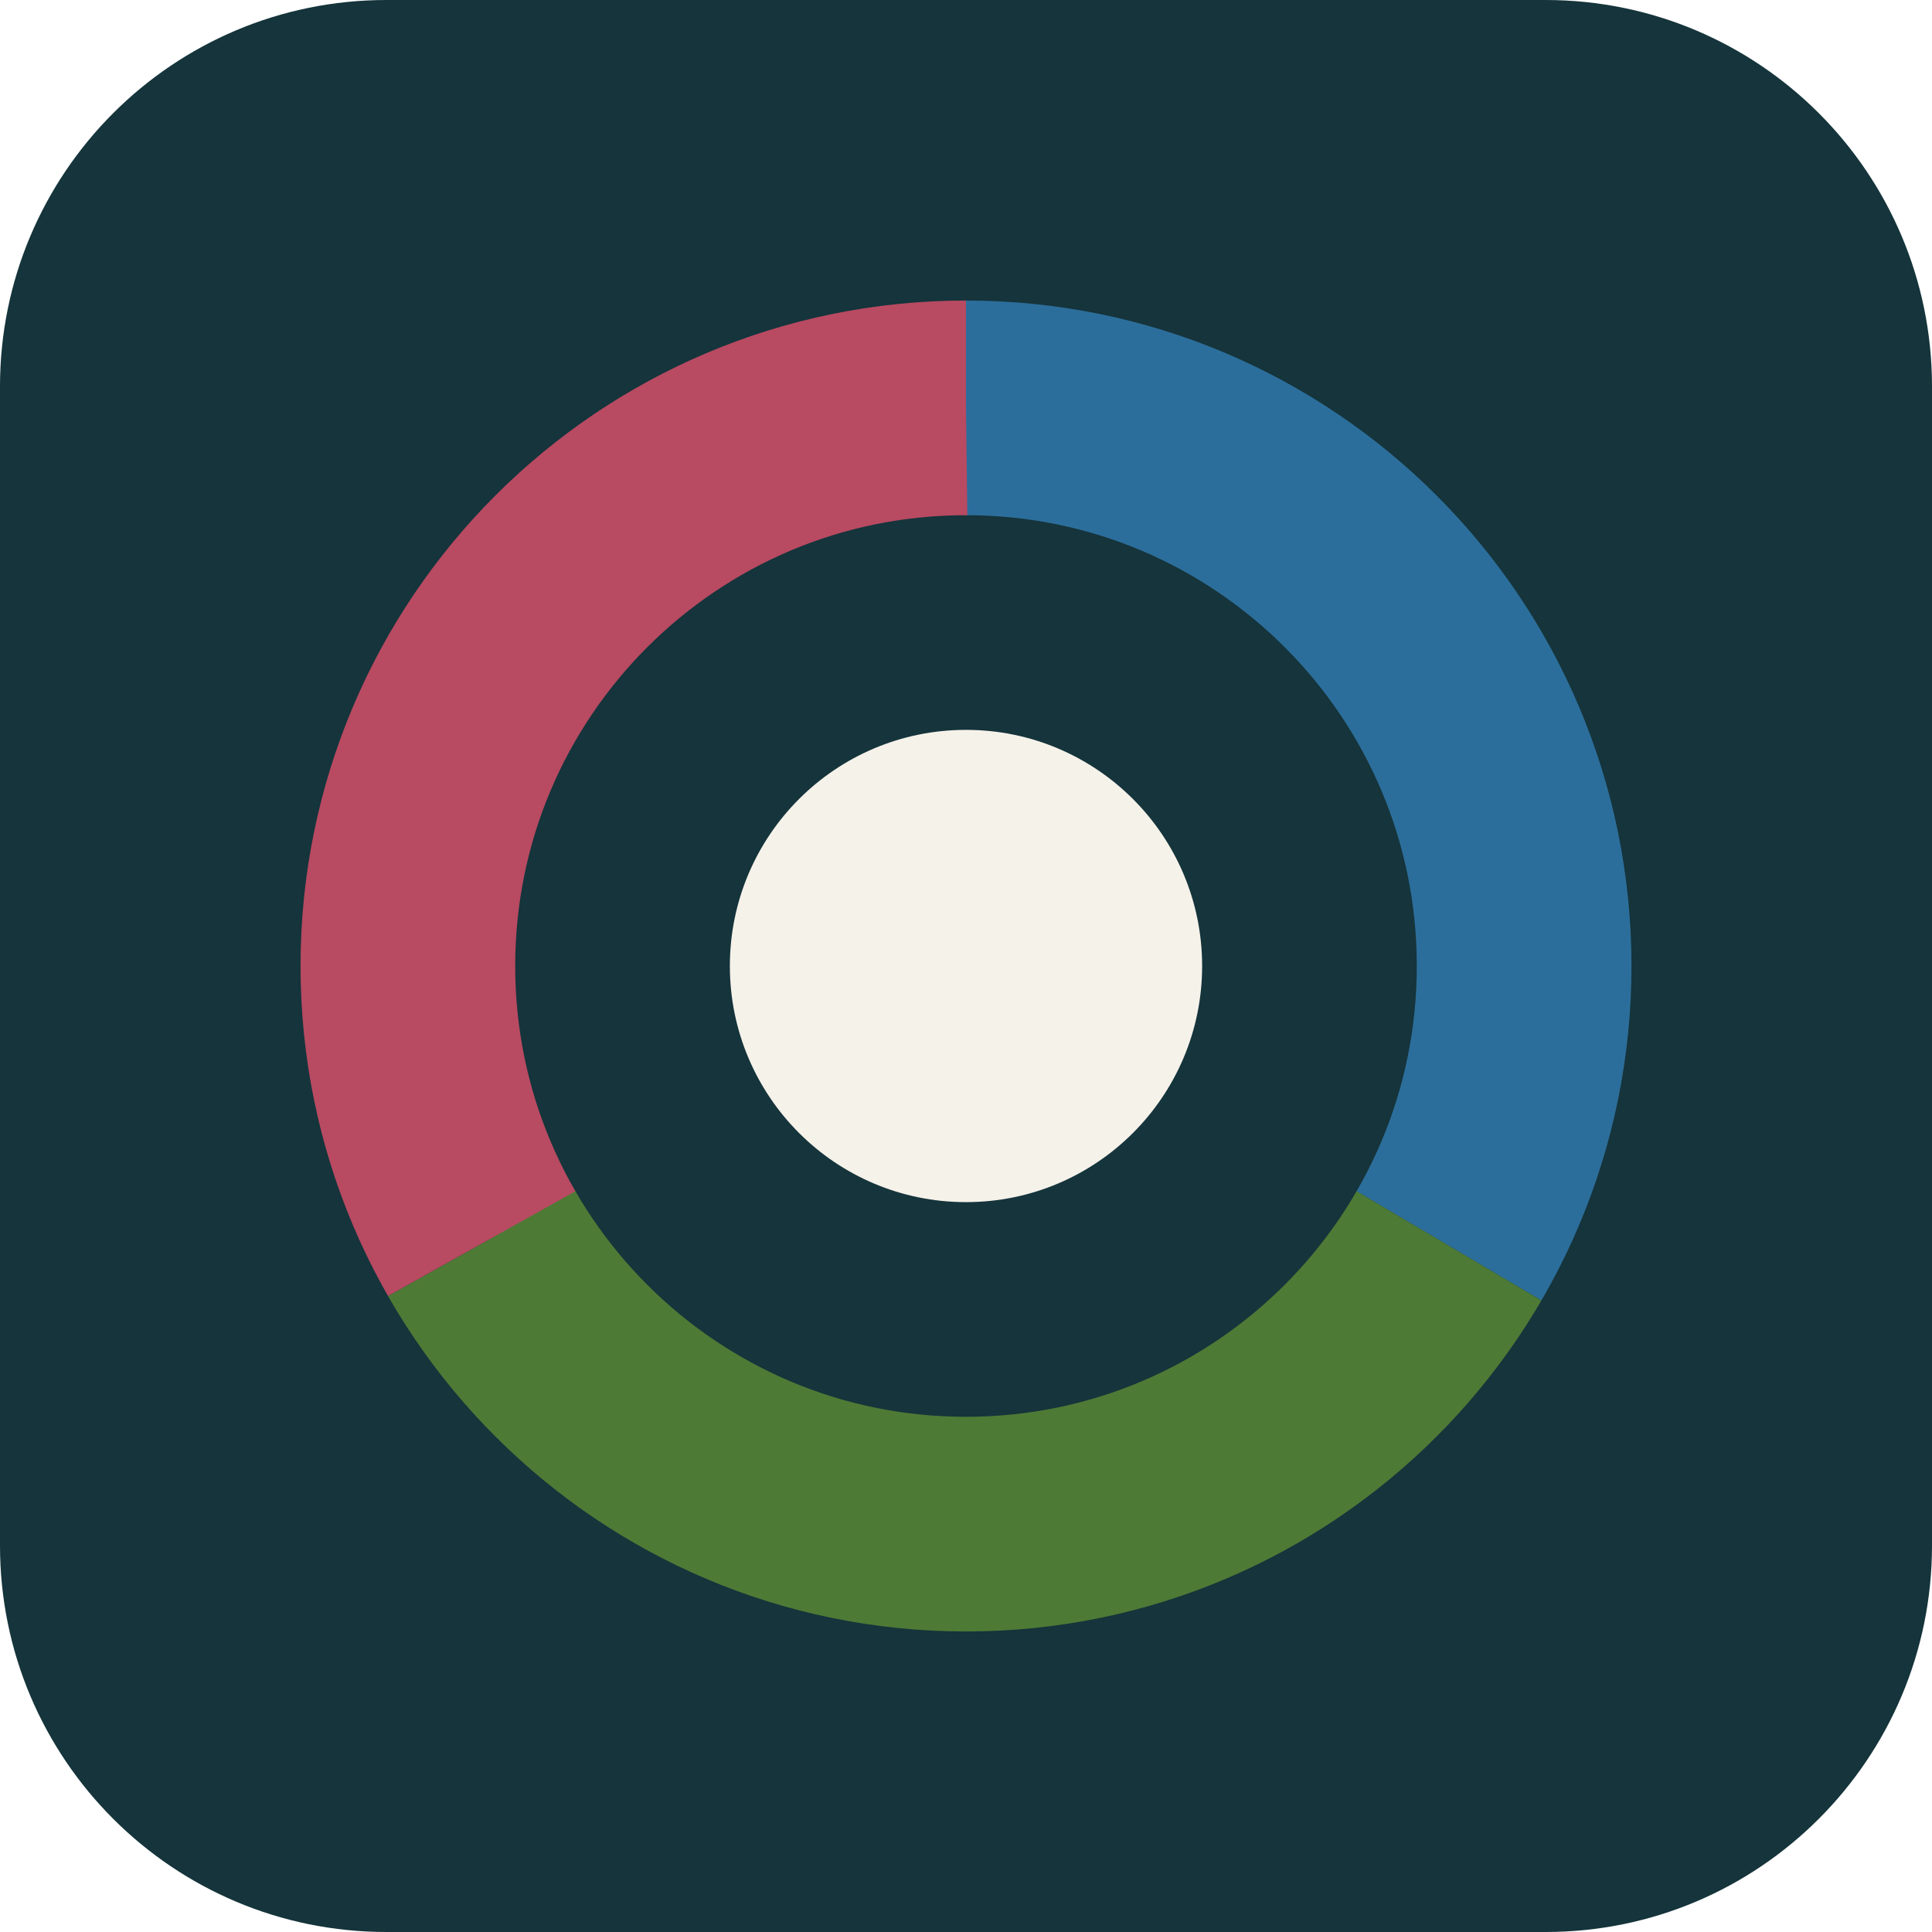
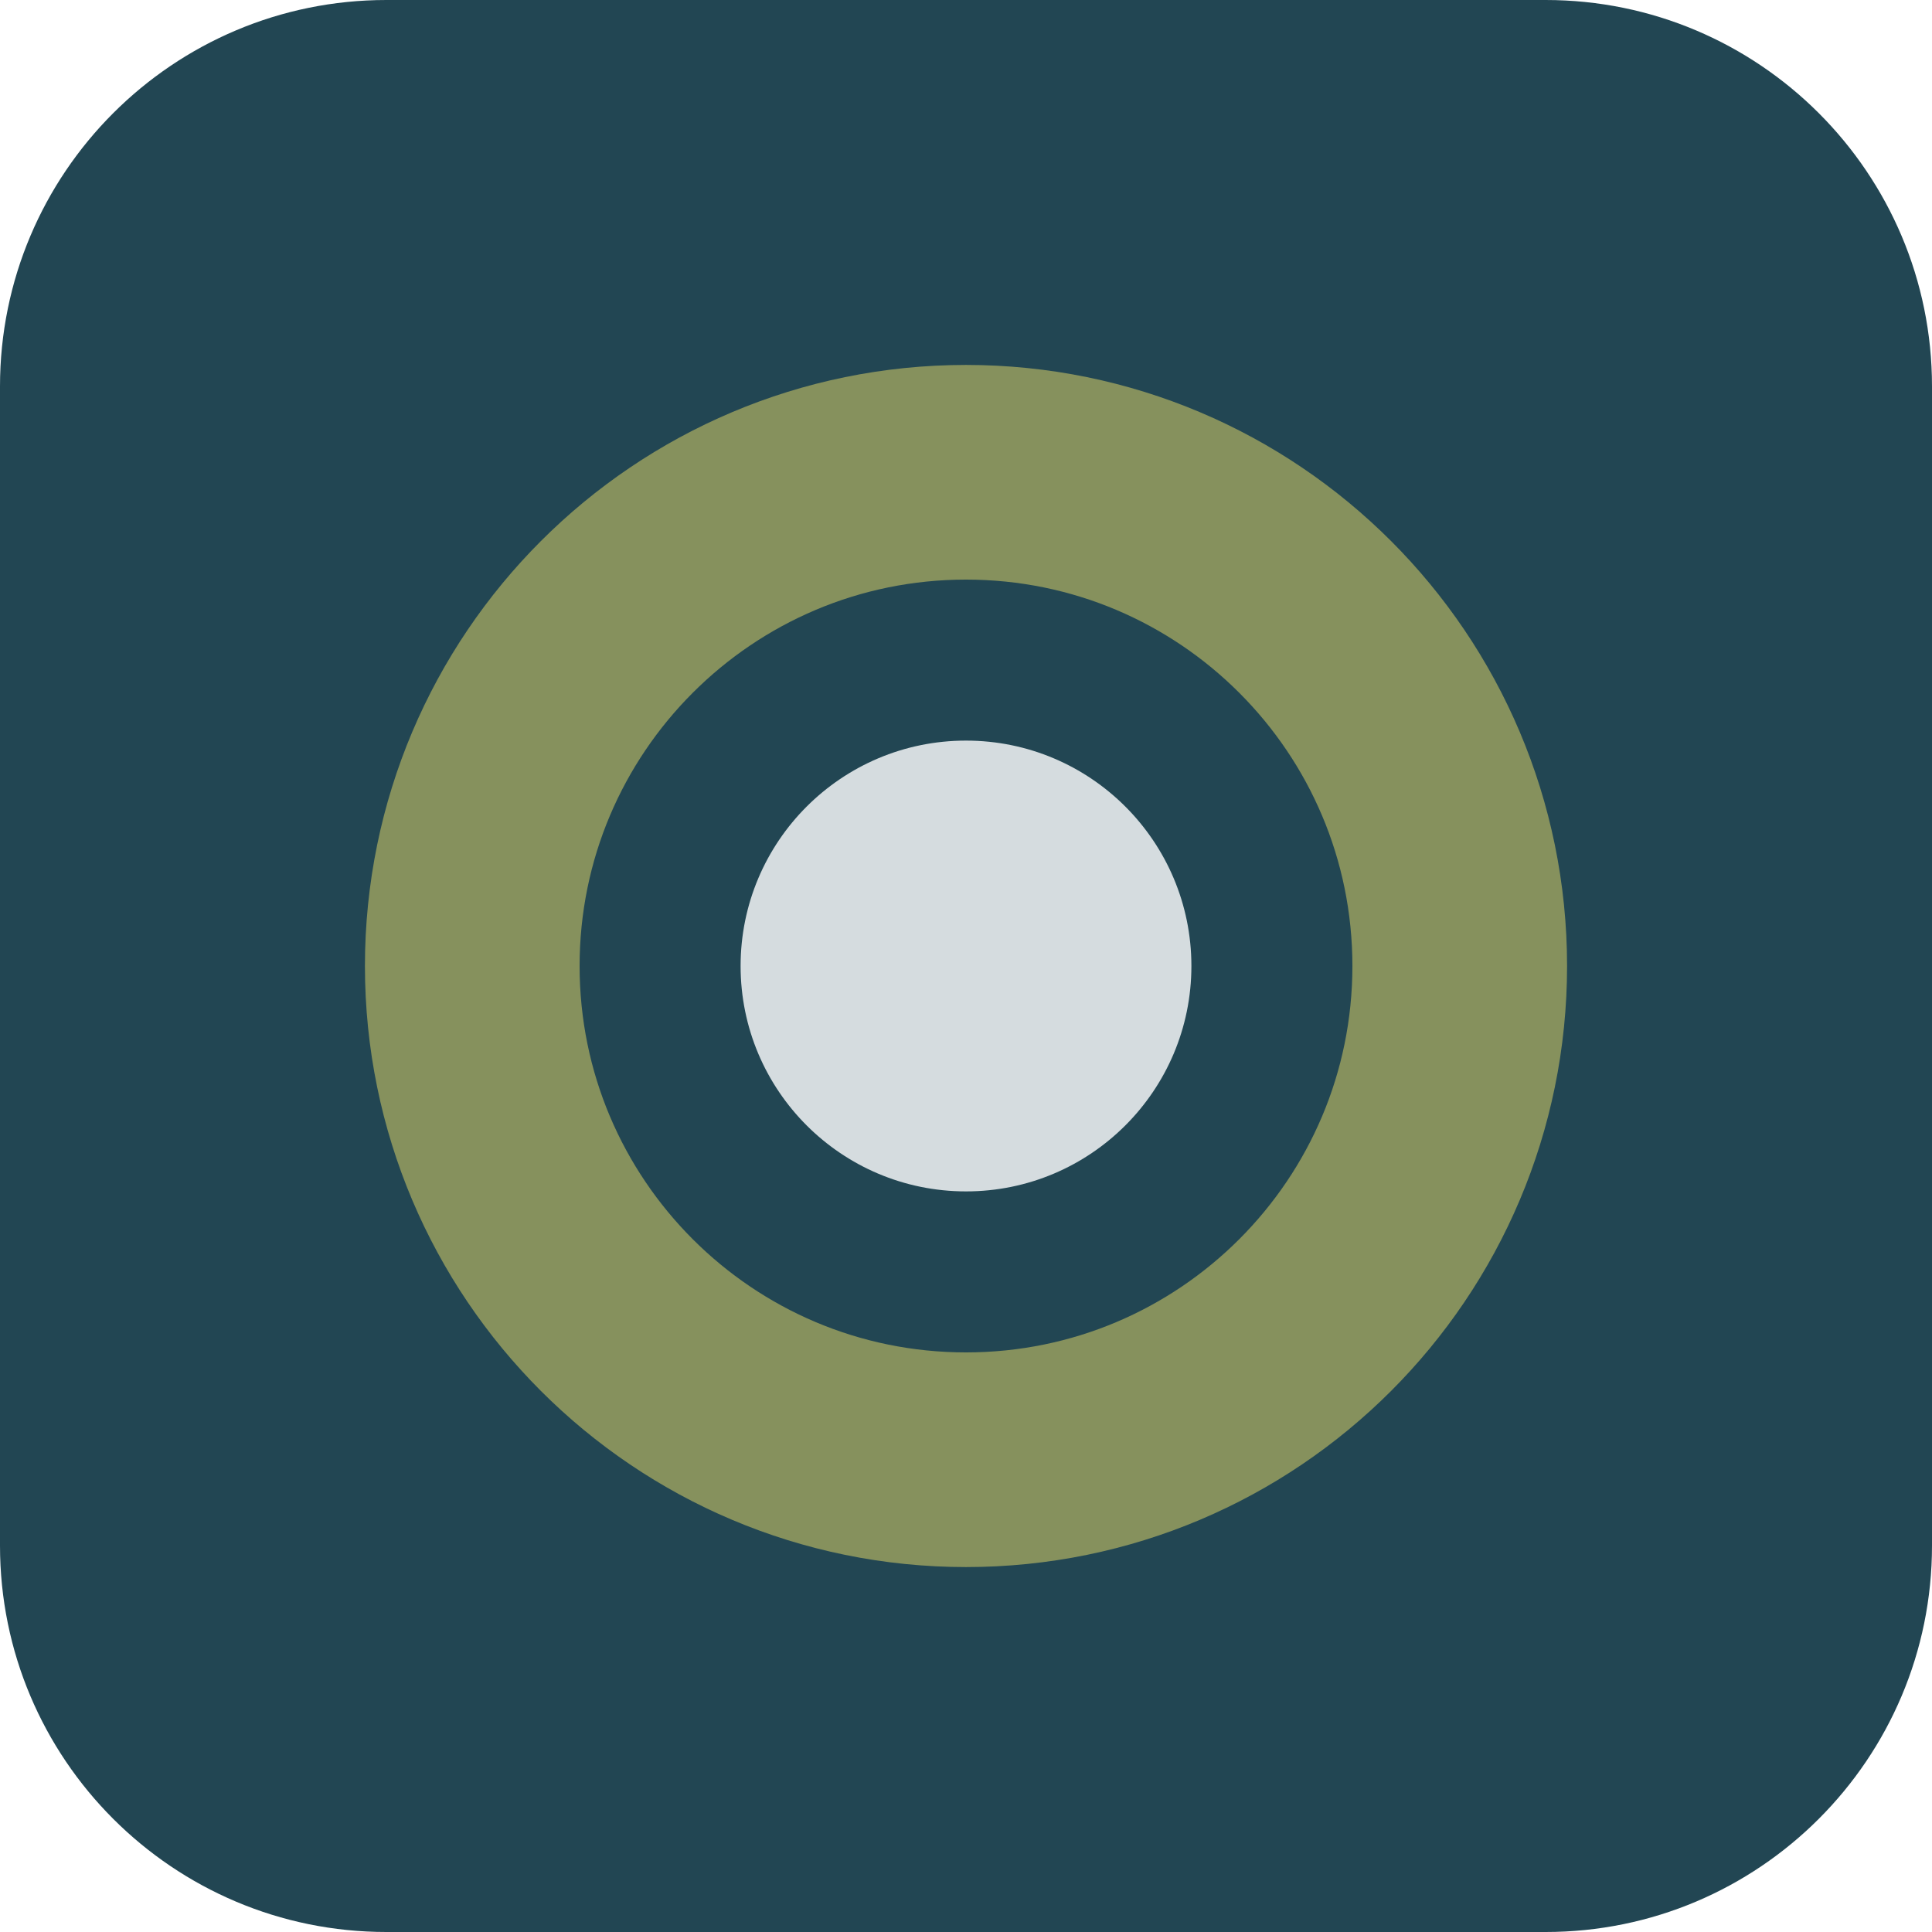
<svg xmlns="http://www.w3.org/2000/svg" viewBox="0 0 180 180">
-   <rect width="180" height="180" rx="36" fill="#15343B" />
-   <circle cx="90" cy="90" r="52" fill="none" stroke="#2C6E9B" stroke-width="20" stroke-dasharray="109 218" transform="rotate(-90 90 90)" />
-   <circle cx="90" cy="90" r="52" fill="none" stroke="#4D7A35" stroke-width="20" stroke-dasharray="109 218" stroke-dashoffset="-109" transform="rotate(-90 90 90)" />
-   <circle cx="90" cy="90" r="52" fill="none" stroke="#B84A62" stroke-width="20" stroke-dasharray="109 218" stroke-dashoffset="-218" transform="rotate(-90 90 90)" />
-   <circle cx="90" cy="90" r="22" fill="#F5F2EA" />
+   <rect width="180" height="180" rx="36" fill="#224653" />
+   <circle cx="90" cy="90" r="46" fill="none" stroke="#86915D" stroke-width="20" />
+   <circle cx="90" cy="90" r="21" fill="#D5DCDF" />
</svg>
